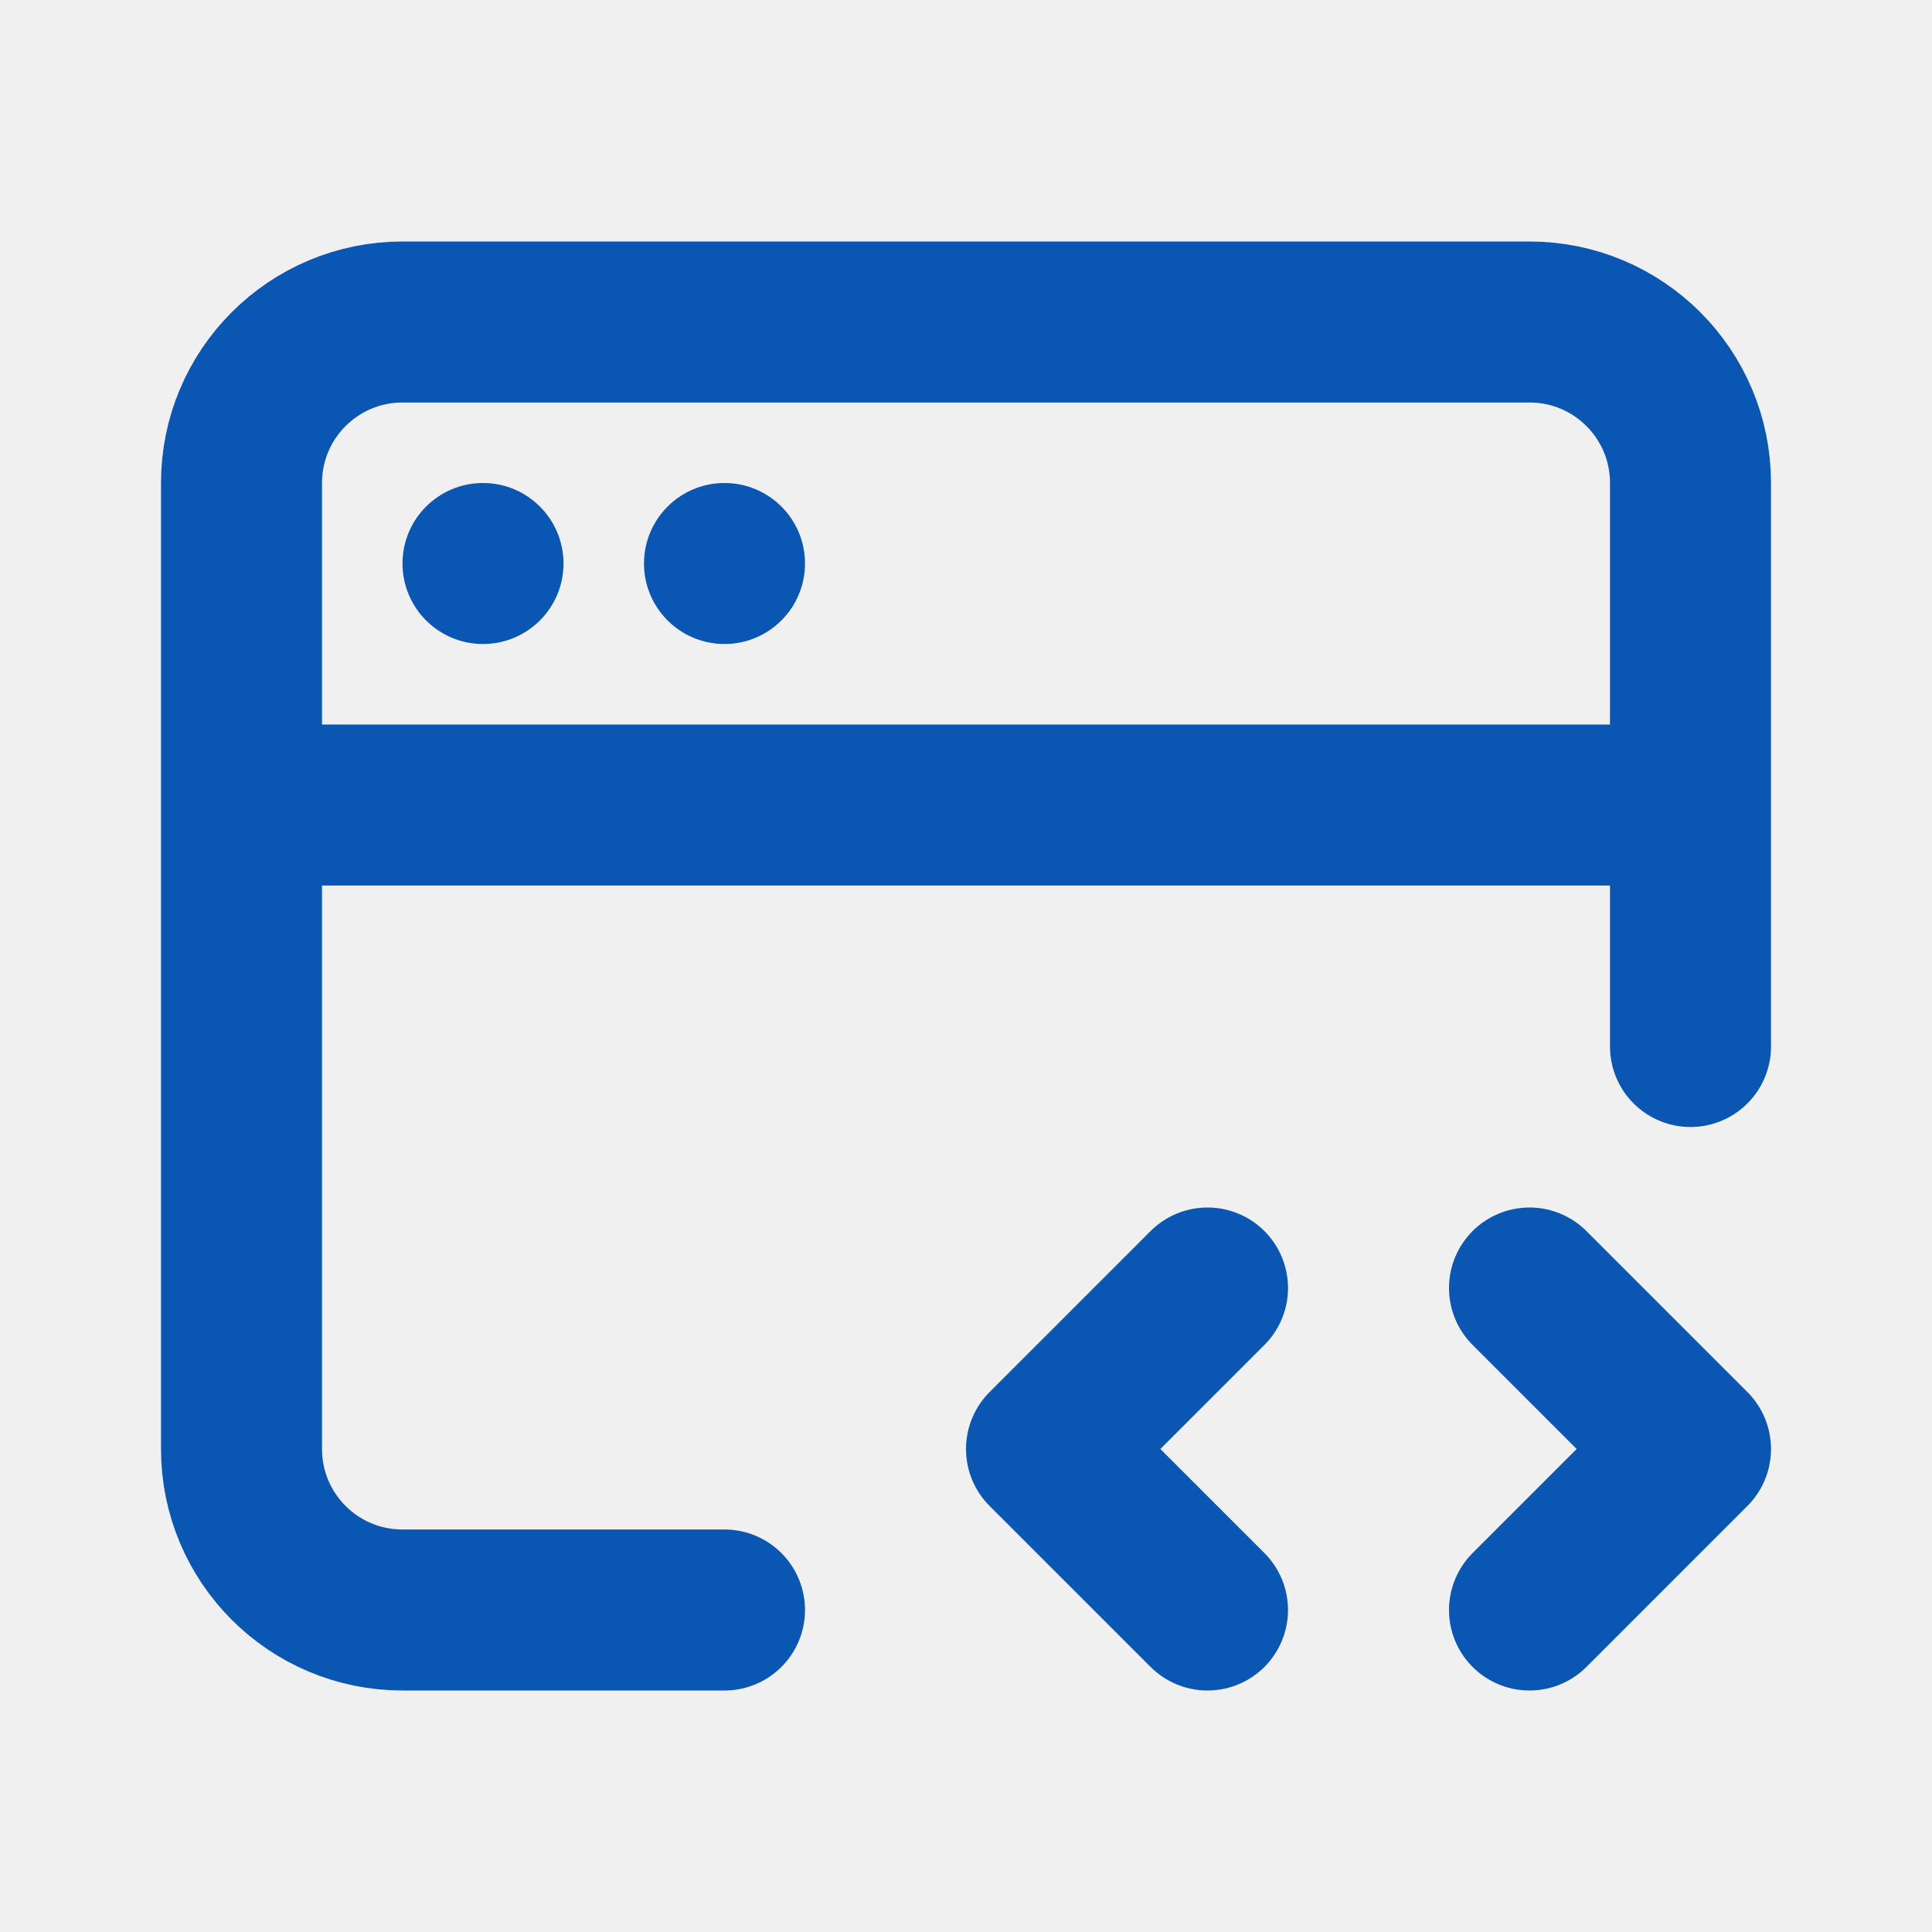
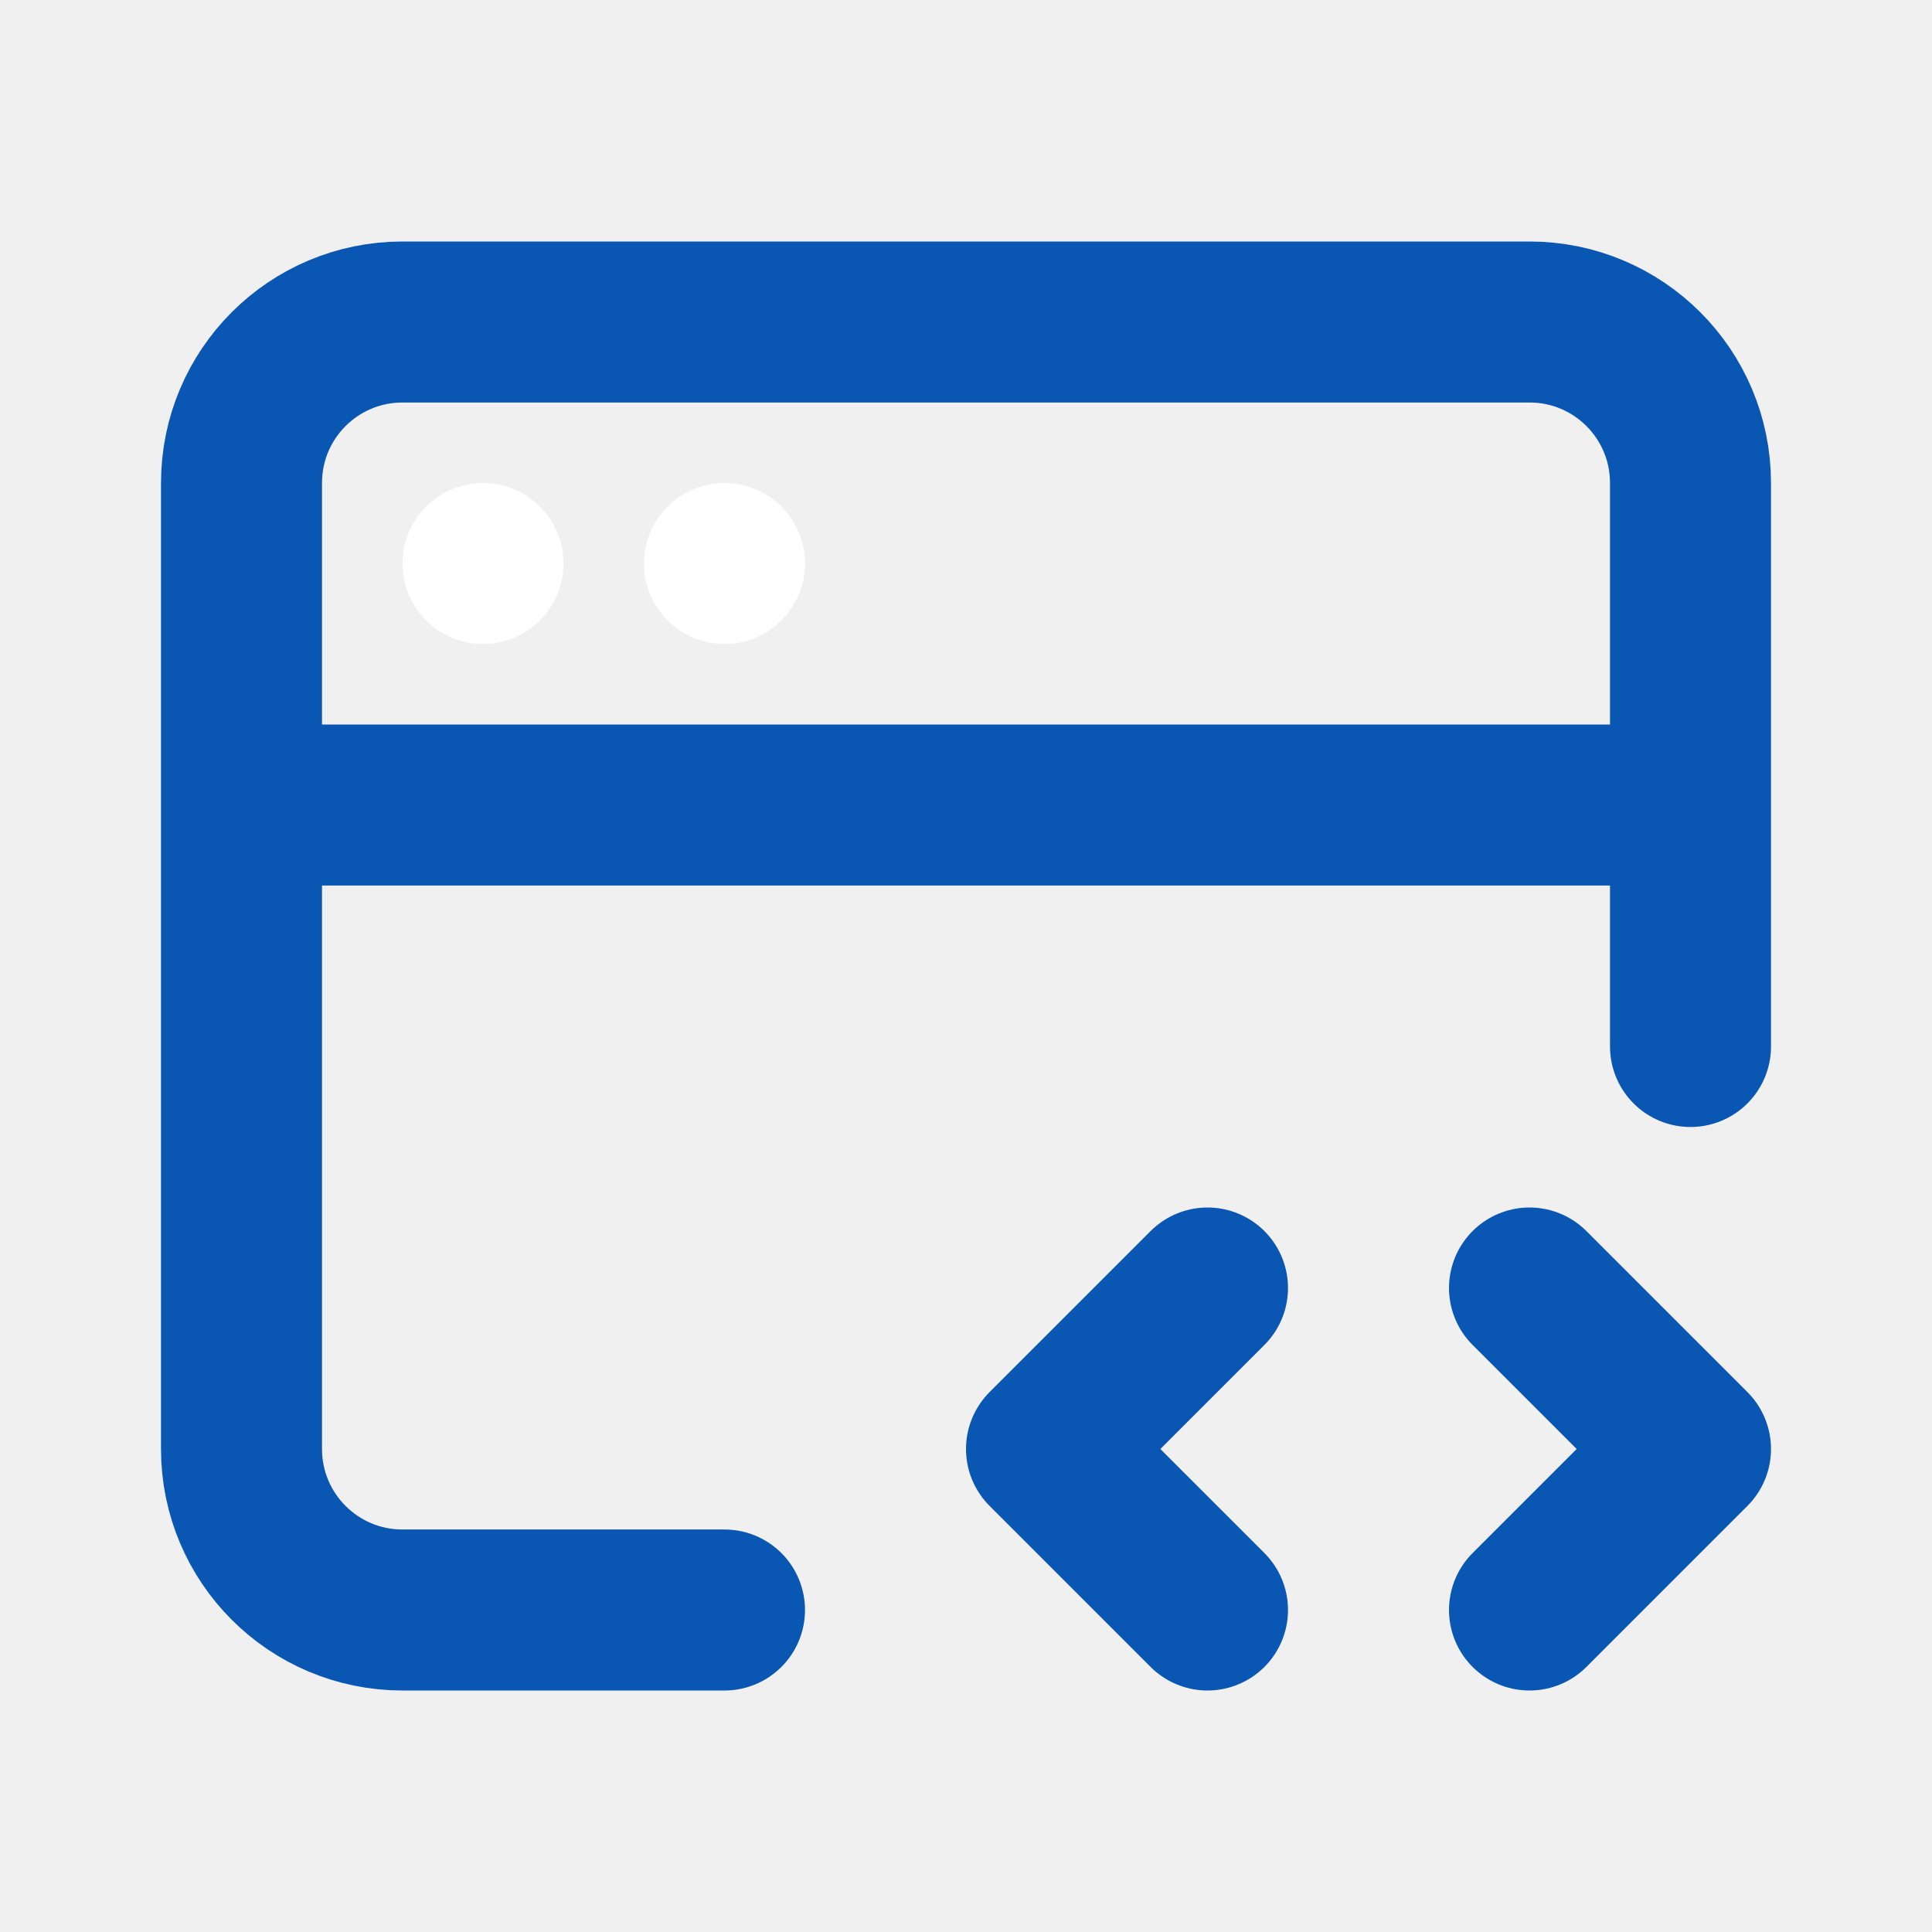
<svg xmlns="http://www.w3.org/2000/svg" width="800px" height="800px" viewBox="0 0 24 24" fill="none">
  <g id="SVGRepo_bgCarrier" stroke-width="0" />
  <g id="SVGRepo_tracerCarrier" stroke-linecap="round" stroke-linejoin="round" />
  <g id="SVGRepo_iconCarrier">
    <path d="M3 10V18C3 19.105 3.895 20 5 20H9M3 10V6C3 4.895 3.895 4 5 4H19C20.105 4 21 4.895 21 6V10M3 10H21M21 10V13" stroke="#0a56b3" stroke-width="2" stroke-linecap="round" stroke-linejoin="round" />
    <path d="M15 16L13 18L15 20" stroke="#0a56b3" stroke-width="2" stroke-linecap="round" stroke-linejoin="round" />
    <path d="M19 16L21 18L19 20" stroke="#0a56b3" stroke-width="2" stroke-linecap="round" stroke-linejoin="round" />
-     <circle cx="6" cy="7" r="1" fill="#0a56b3" />
-     <circle cx="9" cy="7" r="1" fill="#0a56b3" />
+     <circle cx="6" cy="7" r="1" fill="#fff" />
+     <circle cx="9" cy="7" r="1" fill="#fff" />
  </g>
</svg>
